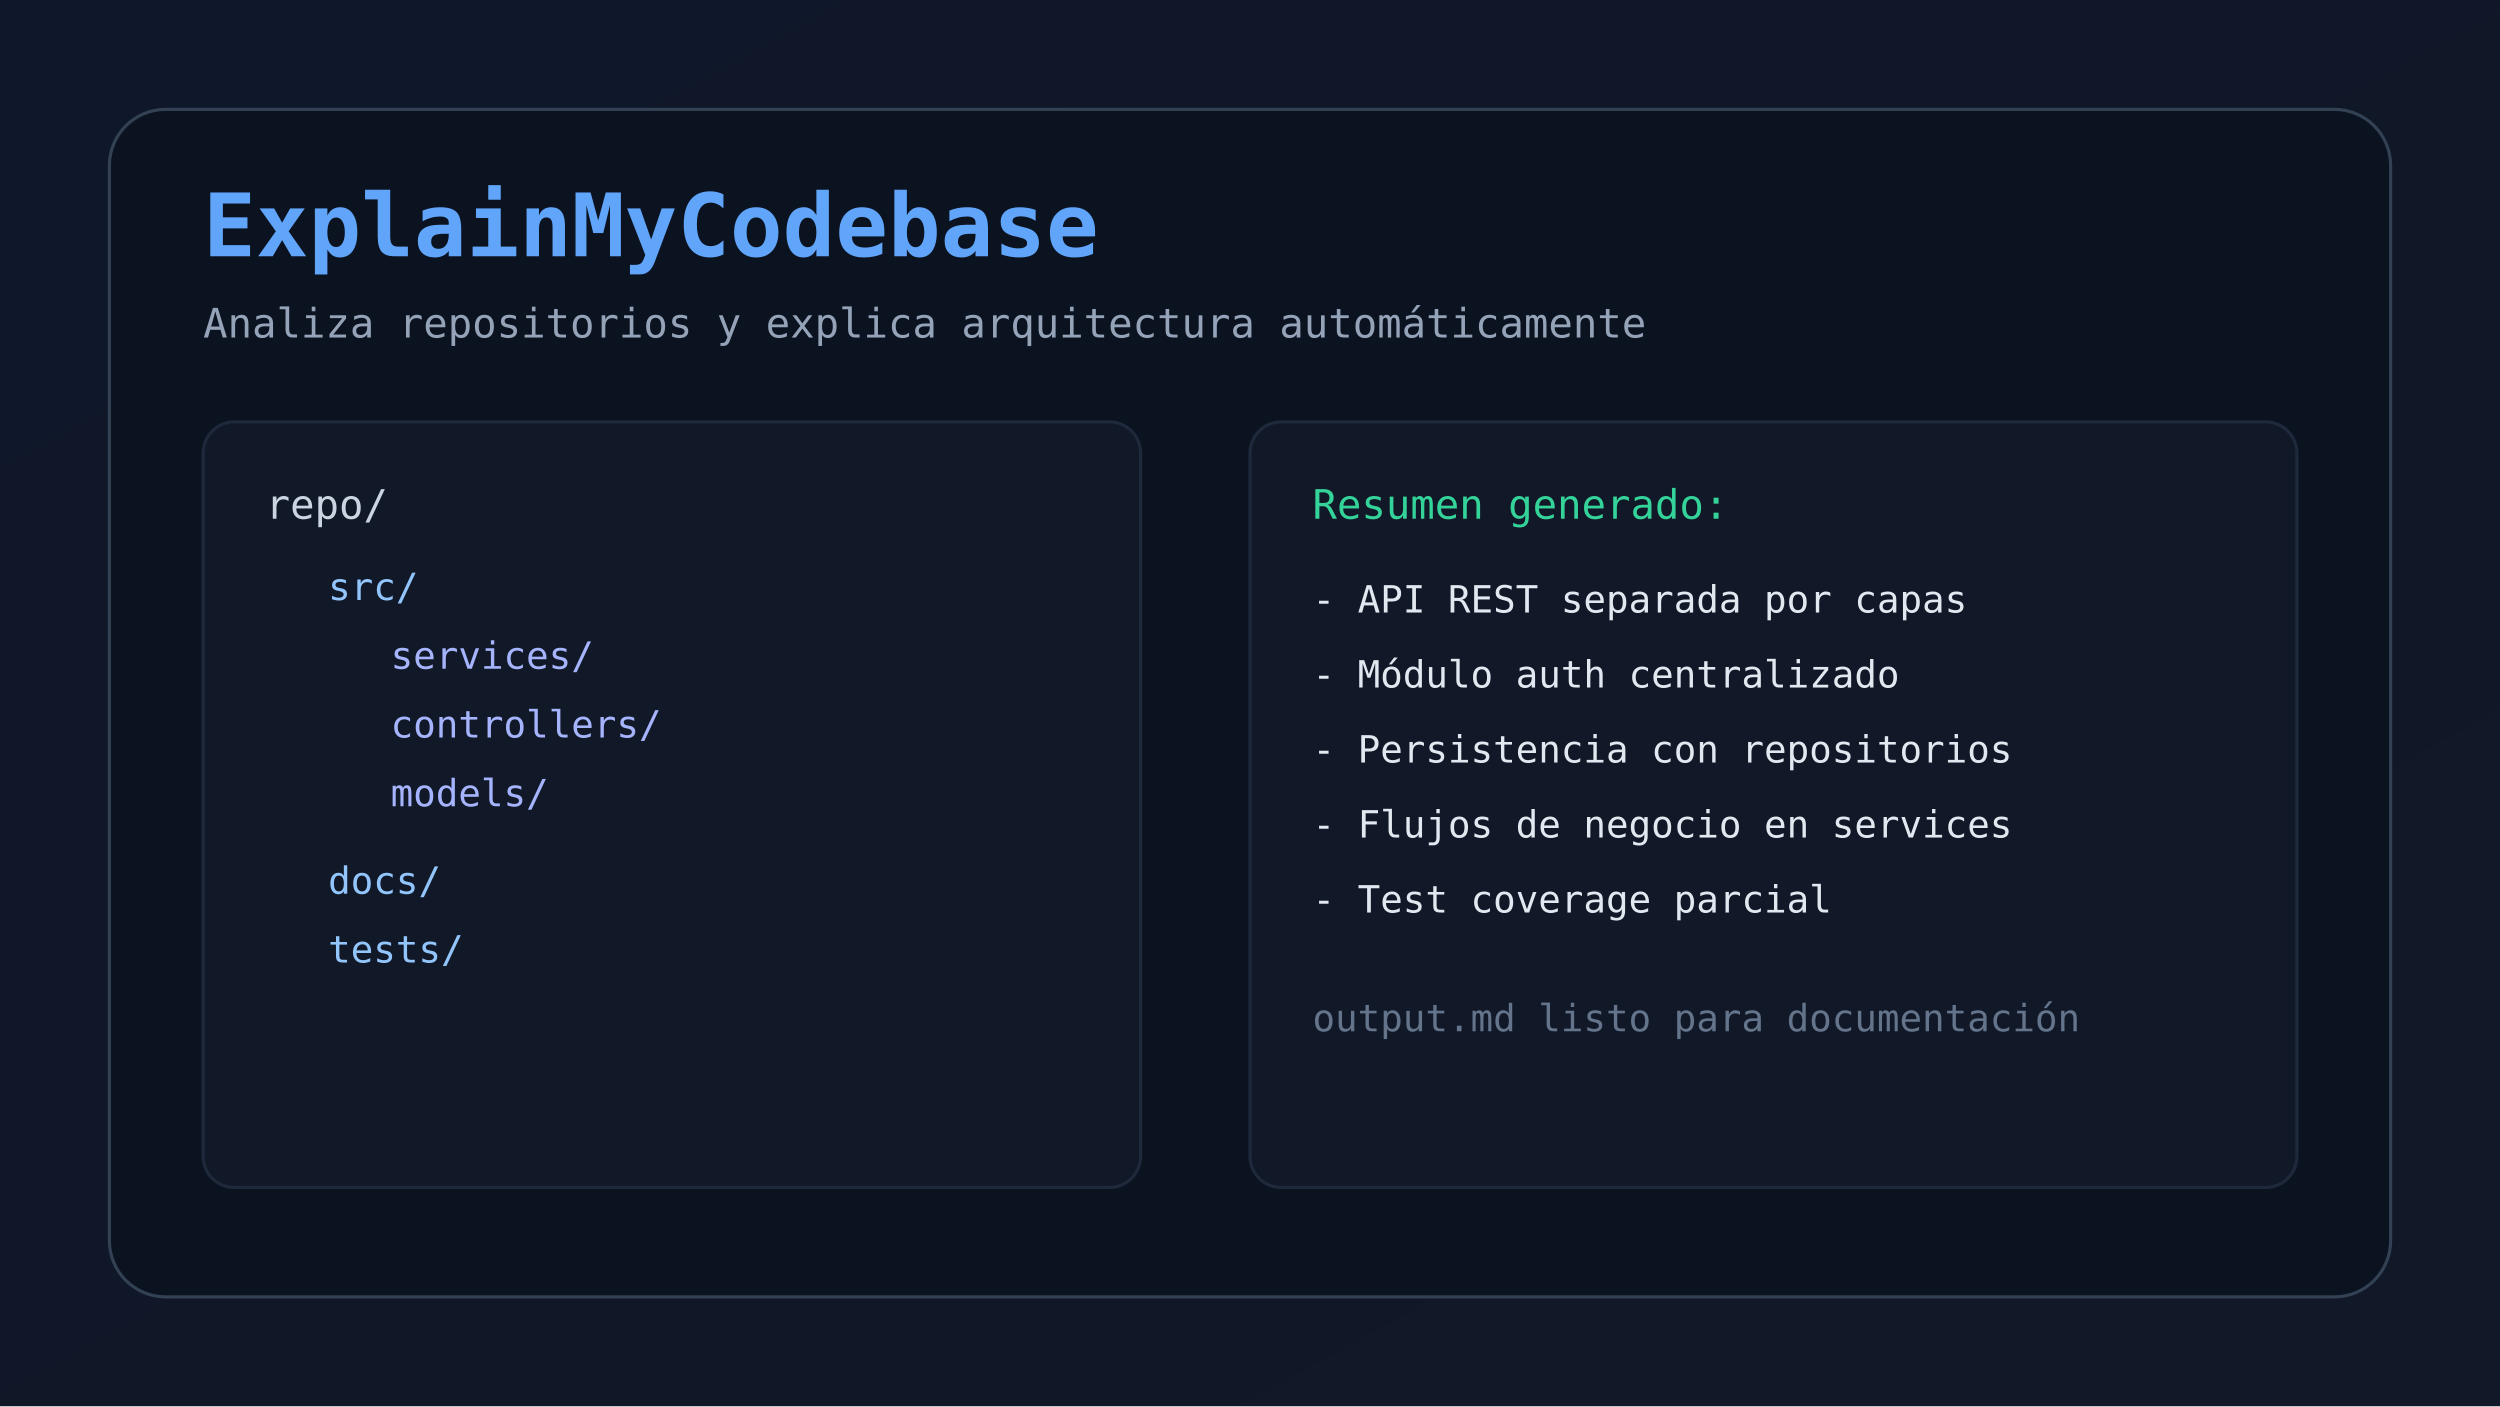
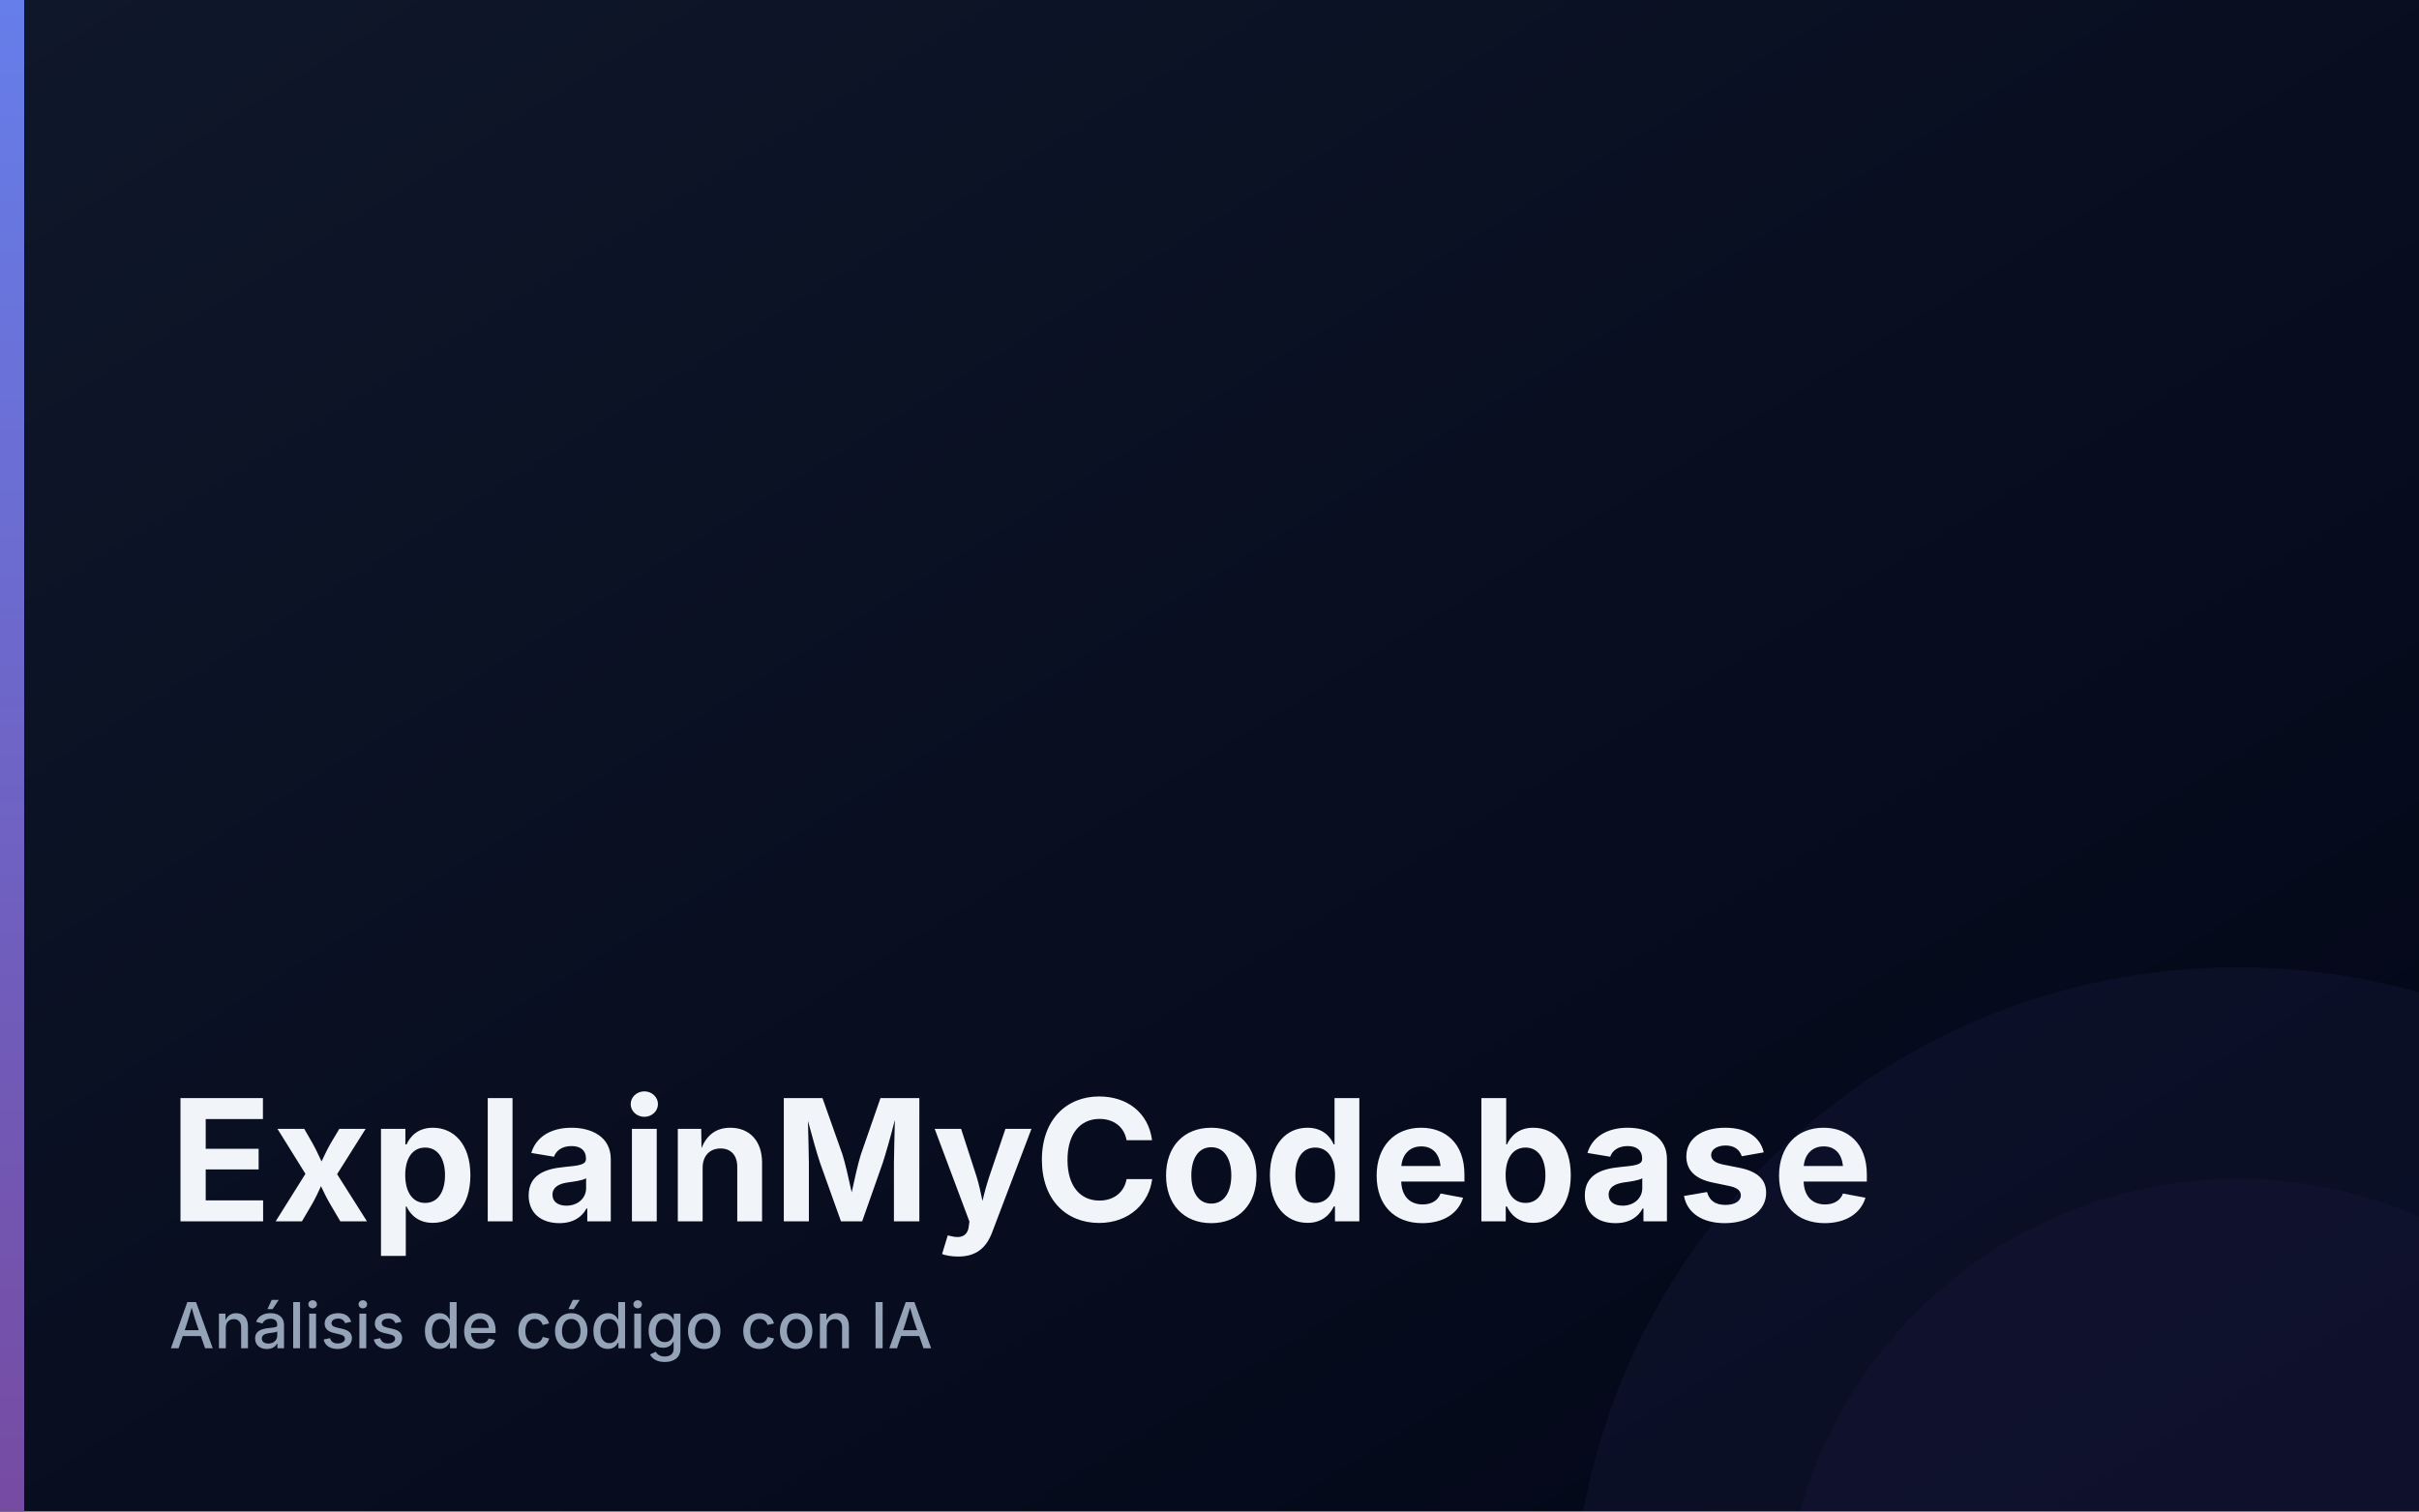
- <svg xmlns="http://www.w3.org/2000/svg" width="800" height="450" viewBox="0 0 800 450">
+ <svg xmlns="http://www.w3.org/2000/svg" viewBox="0 0 800 500" role="img" aria-label="ExplainMyCodebase">
  <defs>
-     <linearGradient id="bgExplain" x1="0%" y1="0%" x2="100%" y2="100%">
+     <linearGradient id="bg" x1="0%" y1="0%" x2="100%" y2="100%">
      <stop offset="0%" stop-color="#0f172a" />
-       <stop offset="100%" stop-color="#111827" />
+       <stop offset="100%" stop-color="#020617" />
+     </linearGradient>
+     <linearGradient id="accent" x1="0%" y1="0%" x2="0%" y2="100%">
+       <stop offset="0%" stop-color="#667eea" />
+       <stop offset="100%" stop-color="#764ba2" />
    </linearGradient>
  </defs>
-   <rect width="800" height="450" fill="url(#bgExplain)" />
-   <rect x="35" y="35" width="730" height="380" rx="18" fill="#0b1220" stroke="#334155" />
-   <text x="65" y="82" font-family="monospace" font-size="28" font-weight="700" fill="#60a5fa">ExplainMyCodebase</text>
-   <text x="65" y="108" font-family="monospace" font-size="13" fill="#94a3b8">Analiza repositorios y explica arquitectura automáticamente</text>
-   <rect x="65" y="135" width="300" height="245" rx="10" fill="#111827" stroke="#1e293b" />
-   <text x="85" y="166" font-family="monospace" font-size="13" fill="#cbd5e1">repo/</text>
-   <text x="105" y="192" font-family="monospace" font-size="12" fill="#93c5fd">src/</text>
-   <text x="125" y="214" font-family="monospace" font-size="12" fill="#a5b4fc">services/</text>
-   <text x="125" y="236" font-family="monospace" font-size="12" fill="#a5b4fc">controllers/</text>
-   <text x="125" y="258" font-family="monospace" font-size="12" fill="#a5b4fc">models/</text>
-   <text x="105" y="286" font-family="monospace" font-size="12" fill="#93c5fd">docs/</text>
-   <text x="105" y="308" font-family="monospace" font-size="12" fill="#93c5fd">tests/</text>
-   <rect x="400" y="135" width="335" height="245" rx="10" fill="#111827" stroke="#1e293b" />
-   <text x="420" y="166" font-family="monospace" font-size="13" fill="#34d399">Resumen generado:</text>
-   <text x="420" y="196" font-family="monospace" font-size="12" fill="#e2e8f0">- API REST separada por capas</text>
-   <text x="420" y="220" font-family="monospace" font-size="12" fill="#e2e8f0">- Módulo auth centralizado</text>
-   <text x="420" y="244" font-family="monospace" font-size="12" fill="#e2e8f0">- Persistencia con repositorios</text>
-   <text x="420" y="268" font-family="monospace" font-size="12" fill="#e2e8f0">- Flujos de negocio en services</text>
-   <text x="420" y="292" font-family="monospace" font-size="12" fill="#e2e8f0">- Test coverage parcial</text>
-   <text x="420" y="330" font-family="monospace" font-size="12" fill="#64748b">output.md listo para documentación</text>
+   <rect width="800" height="500" fill="url(#bg)" />
+   <rect x="0" y="0" width="8" height="500" fill="url(#accent)" />
+   <circle cx="740" cy="540" r="220" fill="#667eea" fill-opacity="0.06" />
+   <circle cx="740" cy="540" r="150" fill="#764ba2" fill-opacity="0.06" />
+   <text x="56" y="404" font-family="Inter, Segoe UI, Helvetica, Arial, sans-serif" font-size="56" font-weight="700" fill="#f1f5f9">ExplainMyCodebase</text>
+   <text x="56" y="446" font-family="Inter, Segoe UI, Helvetica, Arial, sans-serif" font-size="21" font-weight="500" fill="#94a3b8">Análisis de código con IA</text>
</svg>
